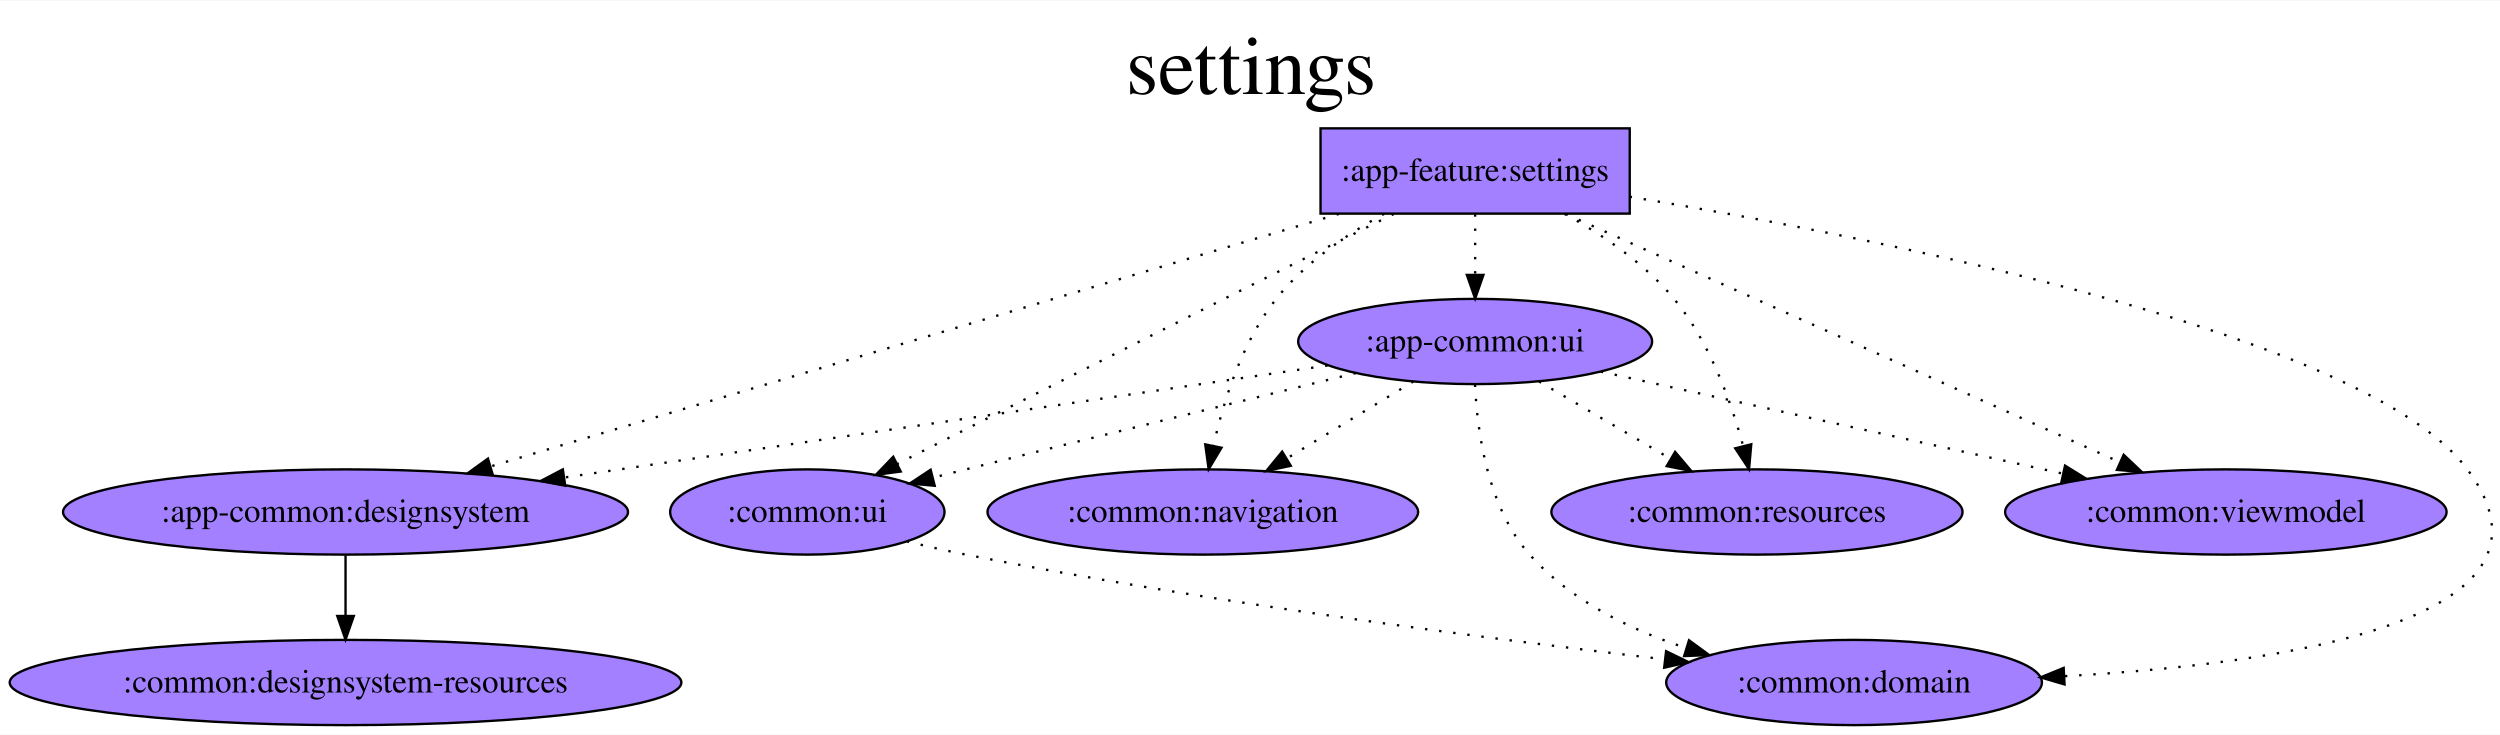
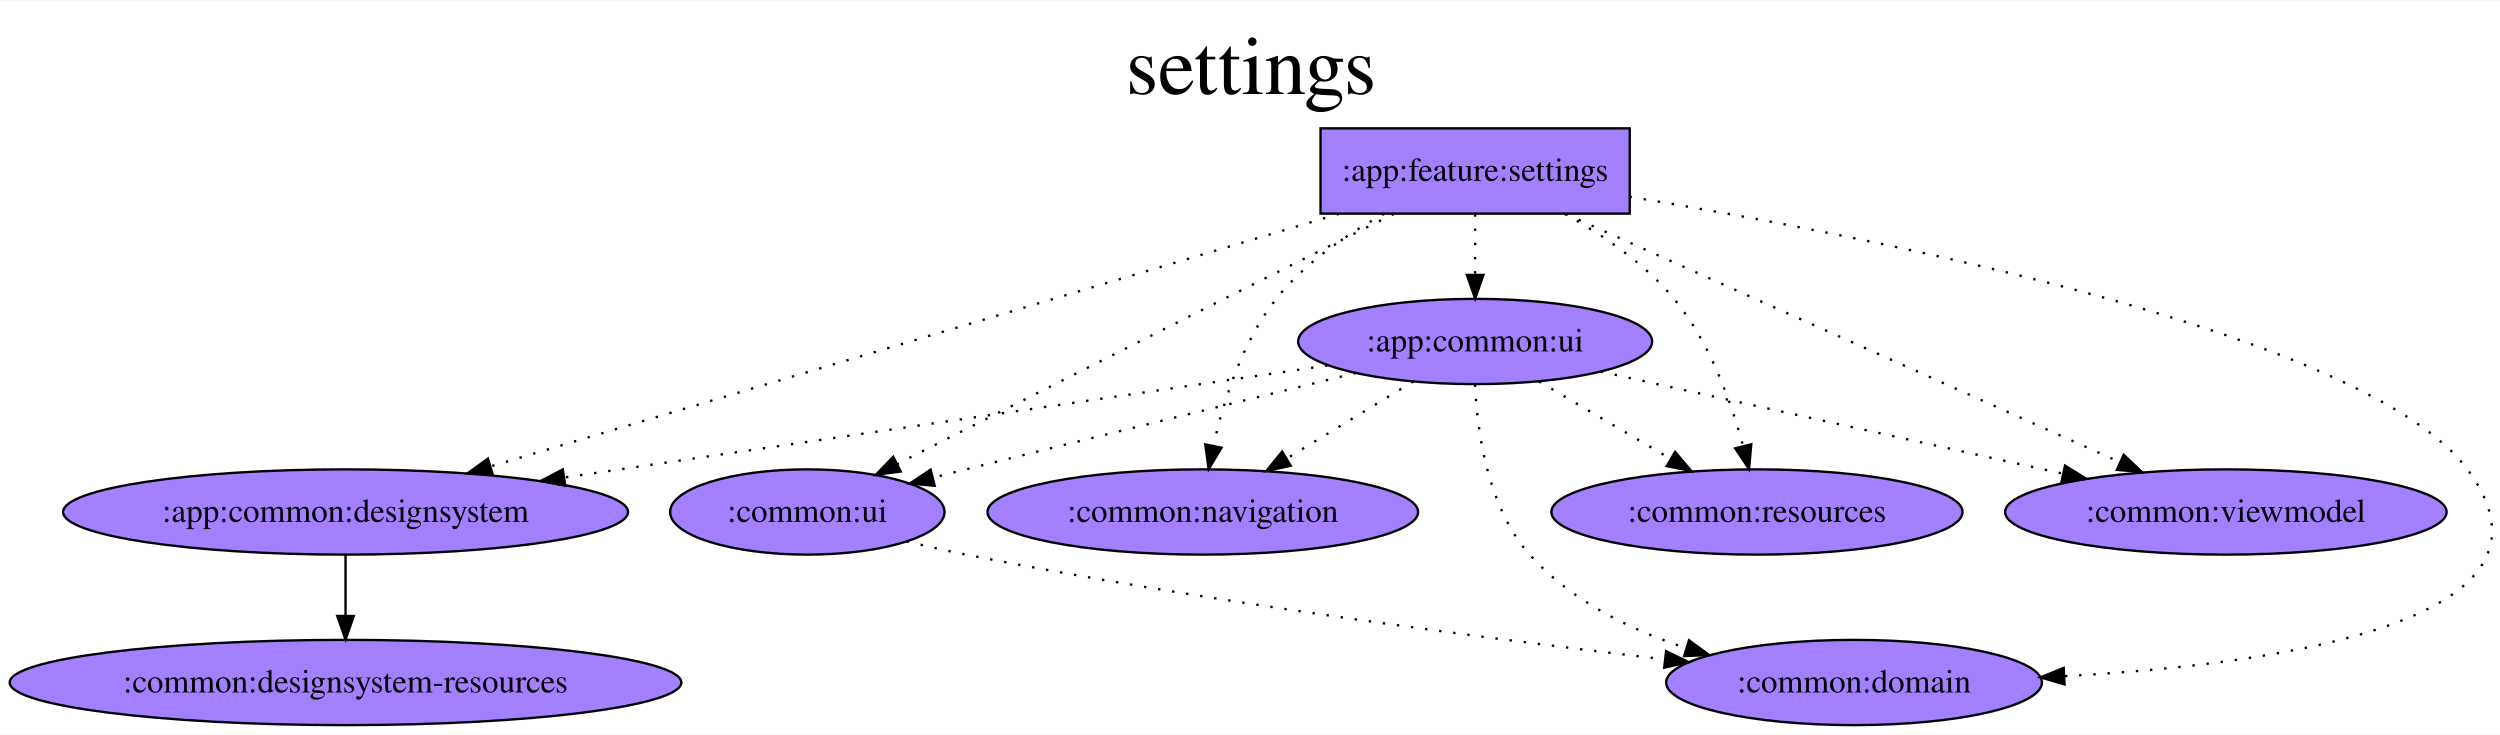
<svg xmlns="http://www.w3.org/2000/svg" width="1467px" height="431px" viewBox="0.00 0.00 1056.51 310.00">
  <g id="graph0" class="graph" transform="scale(1.000792 1.000792) rotate(0.0) translate(4.0 306.0)">
    <polygon fill="white" stroke="transparent" points="-4,4 -4,-306 1052.51,-306 1052.51,4 -4,4" />
    <text text-anchor="middle" x="524.25" y="-266.5" font-family="Times,serif" font-size="35.00">settings
        </text>
    <g id="node1" class="node">
      <polygon fill="#A280FF" stroke="black" points="684.19,-252 553.62,-252 553.62,-216 684.19,-216 684.19,-252" />
-       <text text-anchor="middle" x="618.91" y="-229.8" font-family="Times,serif" font-size="14.00">:app-feature:settings
+       <text text-anchor="middle" x="618.91" y="-229.8" font-family="Times,serif" font-size="14.00">:app:feature:settings
            </text>
    </g>
    <g id="node2" class="node">
      <ellipse fill="#A280FF" stroke="black" cx="141.91" cy="-90" rx="119.28" ry="18" />
-       <text text-anchor="middle" x="141.91" y="-85.8" font-family="Times,serif" font-size="14.00">:app-common:designsystem
+       <text text-anchor="middle" x="141.91" y="-85.8" font-family="Times,serif" font-size="14.00">:app:common:designsystem
            </text>
    </g>
    <g id="edge1" class="edge">
      <path fill="none" stroke="black" stroke-dasharray="1,5" d="M561.37,-215.87C470.88,-188.93 296.07,-136.89 203.27,-109.27" />
      <polygon fill="black" stroke="black" points="204.04,-105.85 193.46,-106.35 202.05,-112.55 204.04,-105.85" />
    </g>
    <g id="node4" class="node">
      <ellipse fill="#A280FF" stroke="black" cx="618.91" cy="-162" rx="74.74" ry="18" />
-       <text text-anchor="middle" x="618.91" y="-157.8" font-family="Times,serif" font-size="14.00">:app-common:ui
+       <text text-anchor="middle" x="618.91" y="-157.8" font-family="Times,serif" font-size="14.00">:app:common:ui
            </text>
    </g>
    <g id="edge2" class="edge">
      <path fill="none" stroke="black" stroke-dasharray="1,5" d="M618.91,-215.7C618.91,-207.98 618.91,-198.71 618.91,-190.11" />
      <polygon fill="black" stroke="black" points="622.41,-190.1 618.91,-180.1 615.41,-190.1 622.41,-190.1" />
    </g>
    <g id="node5" class="node">
      <ellipse fill="#A280FF" stroke="black" cx="778.91" cy="-18" rx="79.34" ry="18" />
      <text text-anchor="middle" x="778.91" y="-13.8" font-family="Times,serif" font-size="14.00">:common:domain
            </text>
    </g>
    <g id="edge3" class="edge">
      <path fill="none" stroke="black" stroke-dasharray="1,5" d="M684.14,-223.13C790.93,-205.49 995.44,-164.99 1037.91,-108 1085.42,-44.24 960.33,-25.81 867.87,-20.68" />
      <polygon fill="black" stroke="black" points="867.79,-17.18 857.62,-20.16 867.43,-24.17 867.79,-17.18" />
    </g>
    <g id="node6" class="node">
      <ellipse fill="#A280FF" stroke="black" cx="503.91" cy="-90" rx="90.93" ry="18" />
      <text text-anchor="middle" x="503.91" y="-85.8" font-family="Times,serif" font-size="14.00">:common:navigation
            </text>
    </g>
    <g id="edge4" class="edge">
      <path fill="none" stroke="black" stroke-dasharray="1,5" d="M580.48,-215.91C564.5,-207.15 546.92,-195.12 534.91,-180 520.56,-161.95 512.62,-136.81 508.37,-117.85" />
      <polygon fill="black" stroke="black" points="511.8,-117.14 506.38,-108.04 504.94,-118.53 511.8,-117.14" />
    </g>
    <g id="node7" class="node">
      <ellipse fill="#A280FF" stroke="black" cx="737.91" cy="-90" rx="86.82" ry="18" />
      <text text-anchor="middle" x="737.91" y="-85.8" font-family="Times,serif" font-size="14.00">:common:resources
            </text>
    </g>
    <g id="edge5" class="edge">
      <path fill="none" stroke="black" stroke-dasharray="1,5" d="M656.63,-215.92C672.66,-207.1 690.48,-195.01 702.91,-180 717.82,-161.98 726.92,-136.83 732.09,-117.86" />
      <polygon fill="black" stroke="black" points="735.51,-118.6 734.57,-108.05 728.73,-116.89 735.51,-118.6" />
    </g>
    <g id="node8" class="node">
      <ellipse fill="#A280FF" stroke="black" cx="935.91" cy="-90" rx="93.22" ry="18" />
      <text text-anchor="middle" x="935.91" y="-85.8" font-family="Times,serif" font-size="14.00">:common:viewmodel
            </text>
    </g>
    <g id="edge7" class="edge">
      <path fill="none" stroke="black" stroke-dasharray="1,5" d="M657.14,-215.87C716.04,-189.49 828.67,-139.04 891.23,-111.01" />
      <polygon fill="black" stroke="black" points="892.76,-114.16 900.46,-106.88 889.9,-107.77 892.76,-114.16" />
    </g>
    <g id="node9" class="node">
      <ellipse fill="#A280FF" stroke="black" cx="336.91" cy="-90" rx="57.93" ry="18" />
      <text text-anchor="middle" x="336.91" y="-85.8" font-family="Times,serif" font-size="14.00">:common:ui
            </text>
    </g>
    <g id="edge6" class="edge">
      <path fill="none" stroke="black" stroke-dasharray="1,5" d="M584.52,-215.85C563.76,-205.5 536.8,-192.02 512.91,-180 465.31,-156.07 410.55,-128.35 374.92,-110.29" />
      <polygon fill="black" stroke="black" points="376.35,-107.09 365.85,-105.69 373.19,-113.33 376.35,-107.09" />
    </g>
    <g id="node3" class="node">
      <ellipse fill="#A280FF" stroke="black" cx="141.91" cy="-18" rx="141.81" ry="18" />
      <text text-anchor="middle" x="141.91" y="-13.8" font-family="Times,serif" font-size="14.00">:common:designsystem-resources
            </text>
    </g>
    <g id="edge8" class="edge">
      <path fill="none" stroke="black" d="M141.91,-71.7C141.91,-63.98 141.91,-54.71 141.91,-46.11" />
      <polygon fill="black" stroke="black" points="145.41,-46.1 141.91,-36.1 138.41,-46.1 145.41,-46.1" />
    </g>
    <g id="edge9" class="edge">
      <path fill="none" stroke="black" stroke-dasharray="1,5" d="M556.55,-151.85C474.44,-139.8 329.39,-118.51 234.46,-104.58" />
      <polygon fill="black" stroke="black" points="234.69,-101.08 224.29,-103.09 233.67,-108 234.69,-101.08" />
    </g>
    <g id="edge10" class="edge">
      <path fill="none" stroke="black" stroke-dasharray="1,5" d="M618.87,-143.78C619.75,-124.1 624.08,-92.03 641.91,-72 659.04,-52.75 684,-40.43 707.94,-32.58" />
      <polygon fill="black" stroke="black" points="709.21,-35.85 717.75,-29.59 707.17,-29.16 709.21,-35.85" />
    </g>
    <g id="edge11" class="edge">
      <path fill="none" stroke="black" stroke-dasharray="1,5" d="M592.81,-145.12C577.01,-135.5 556.64,-123.1 539.39,-112.6" />
      <polygon fill="black" stroke="black" points="541.06,-109.52 530.7,-107.31 537.42,-115.5 541.06,-109.52" />
    </g>
    <g id="edge12" class="edge">
      <path fill="none" stroke="black" stroke-dasharray="1,5" d="M645.91,-145.12C662.26,-135.5 683.33,-123.1 701.19,-112.6" />
      <polygon fill="black" stroke="black" points="703.34,-115.39 710.18,-107.31 699.79,-109.36 703.34,-115.39" />
    </g>
    <g id="edge13" class="edge">
      <path fill="none" stroke="black" stroke-dasharray="1,5" d="M671.97,-149.28C725.53,-137.45 808.5,-119.13 867.1,-106.19" />
      <polygon fill="black" stroke="black" points="868,-109.58 877.01,-104 866.49,-102.74 868,-109.58" />
    </g>
    <g id="edge14" class="edge">
      <path fill="none" stroke="black" stroke-dasharray="1,5" d="M568.49,-148.67C524.9,-137.99 460.22,-122.09 403.91,-108 399.34,-106.86 394.61,-105.67 389.86,-104.47" />
      <polygon fill="black" stroke="black" points="390.7,-101.07 380.15,-102.02 388.98,-107.86 390.7,-101.07" />
    </g>
    <g id="edge16" class="edge">
      <path fill="none" stroke="black" stroke-dasharray="1,5" d="M378.92,-77.6C387.17,-75.57 395.78,-73.6 403.91,-72 505.01,-52.09 622.86,-36.7 699.06,-27.75" />
      <polygon fill="black" stroke="black" points="699.54,-31.22 709.07,-26.58 698.73,-24.26 699.54,-31.22" />
    </g>
  </g>
</svg>
